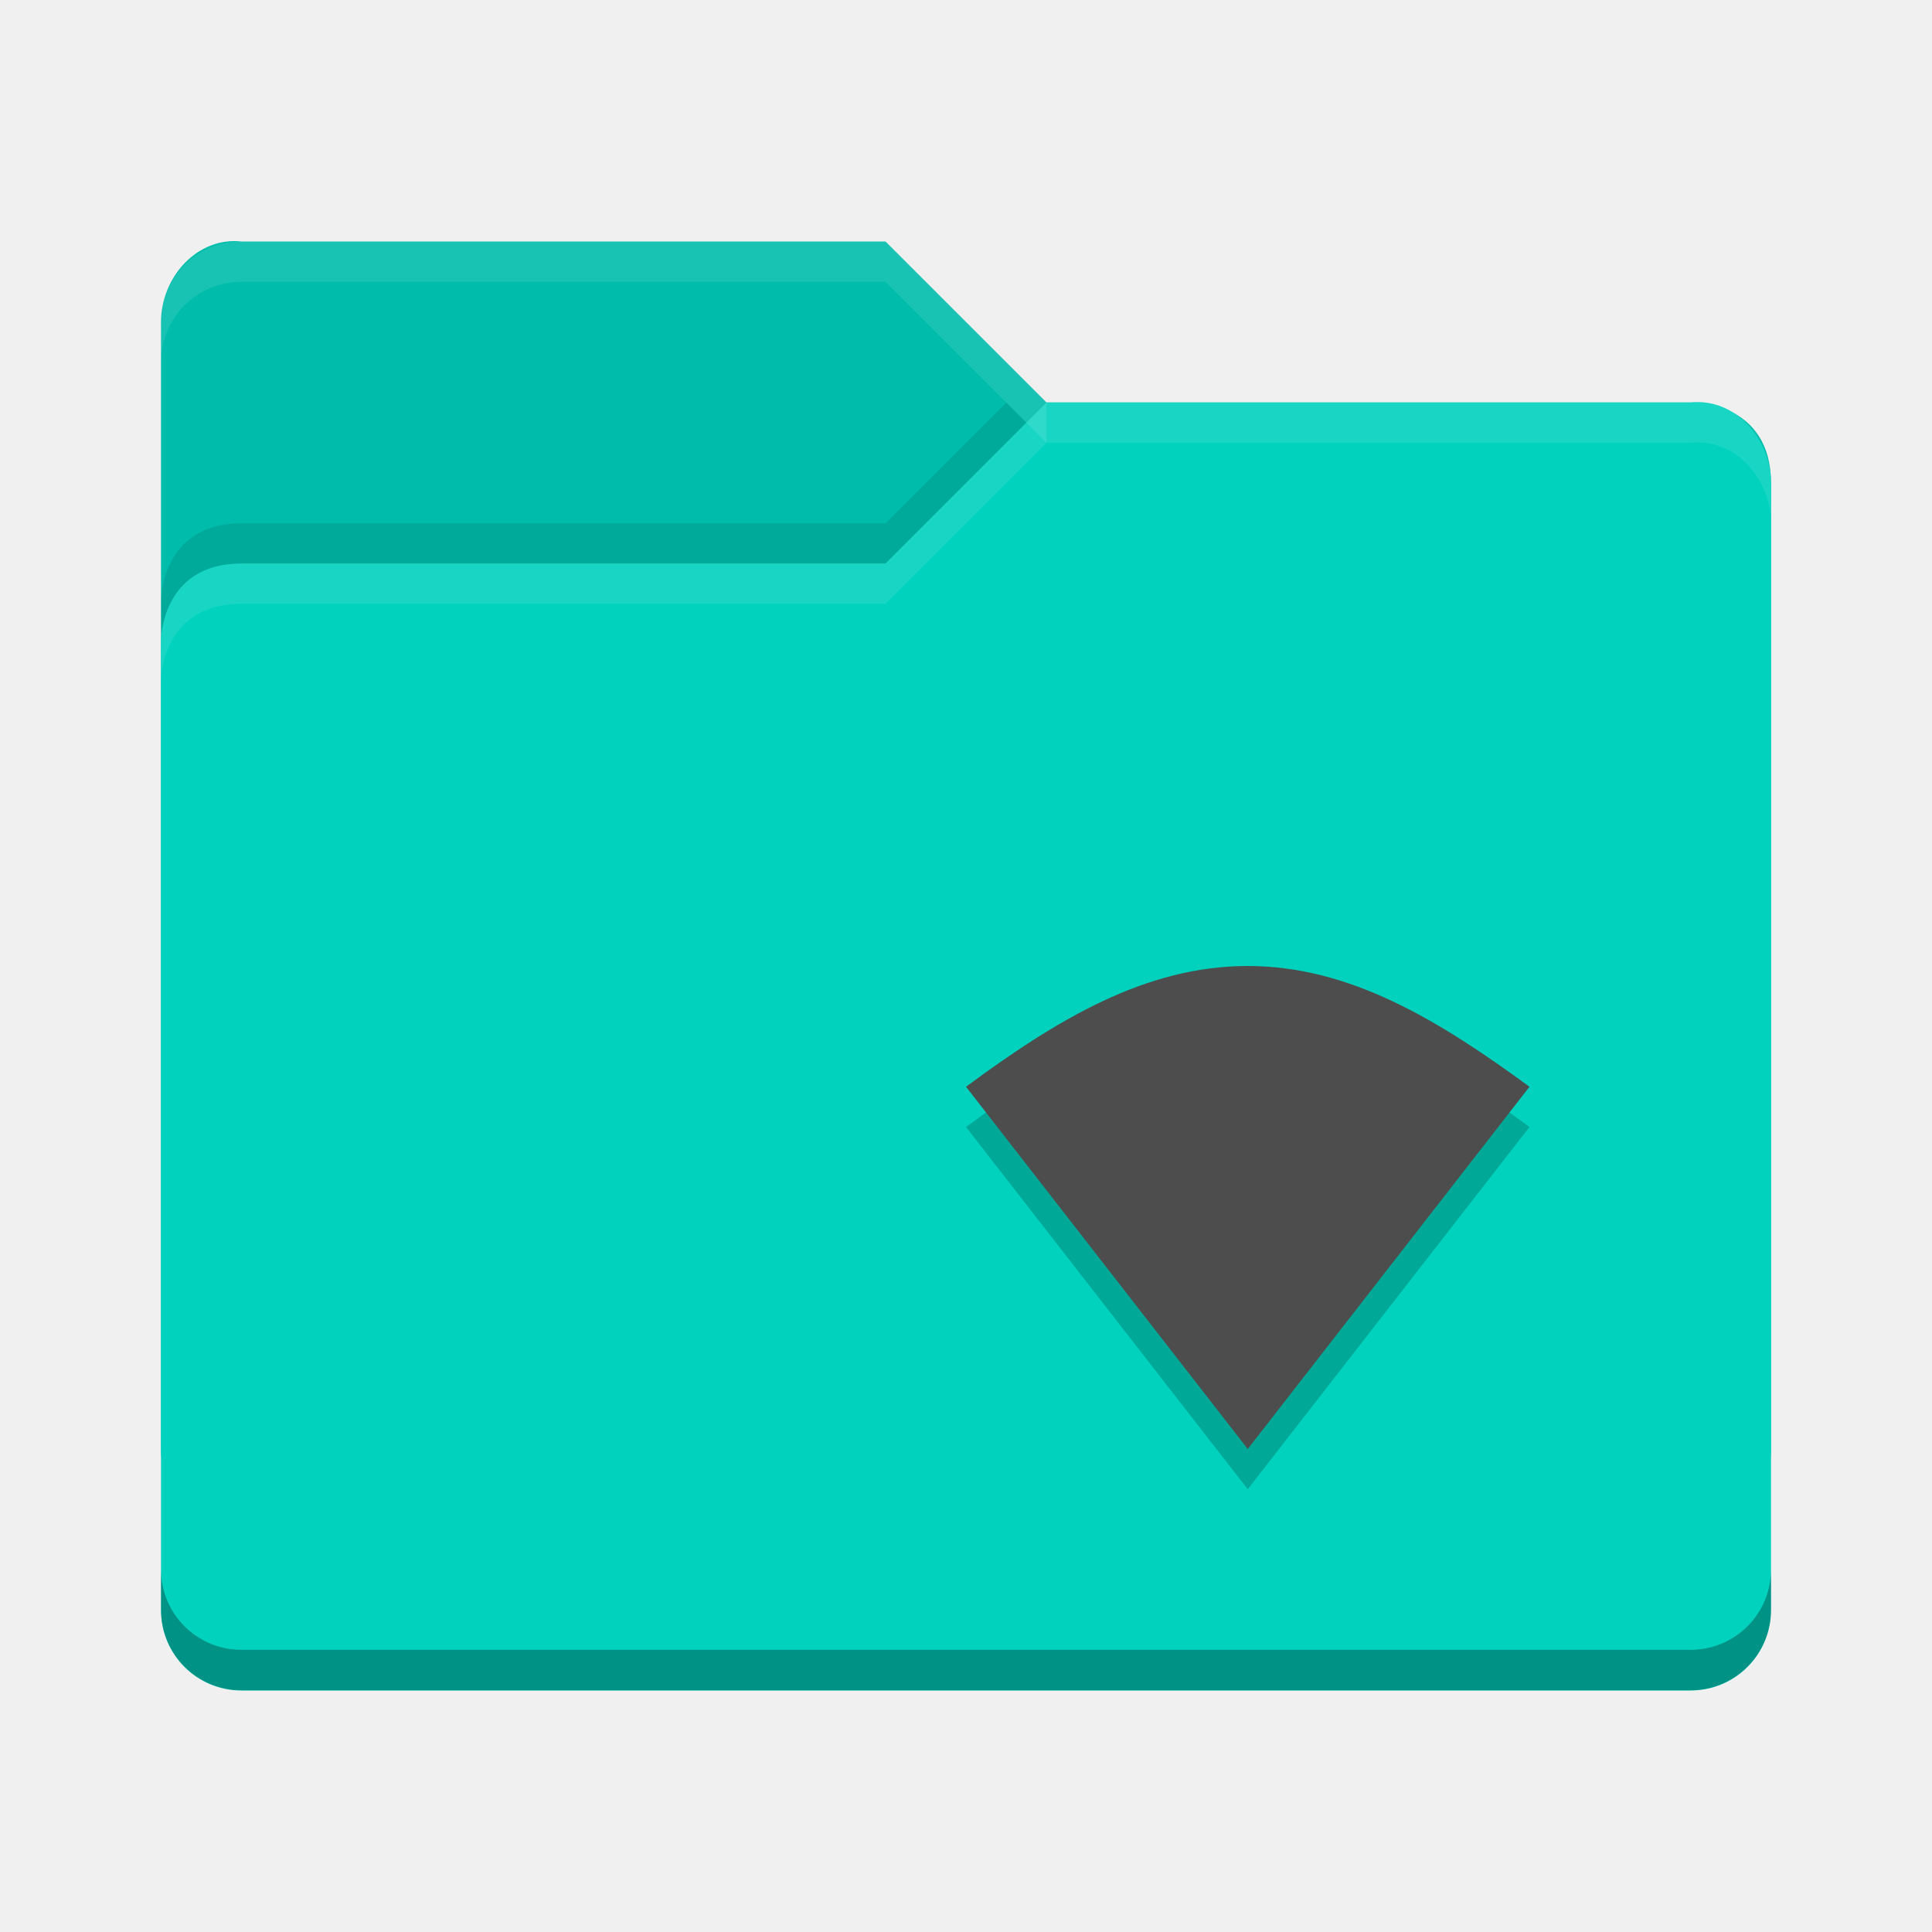
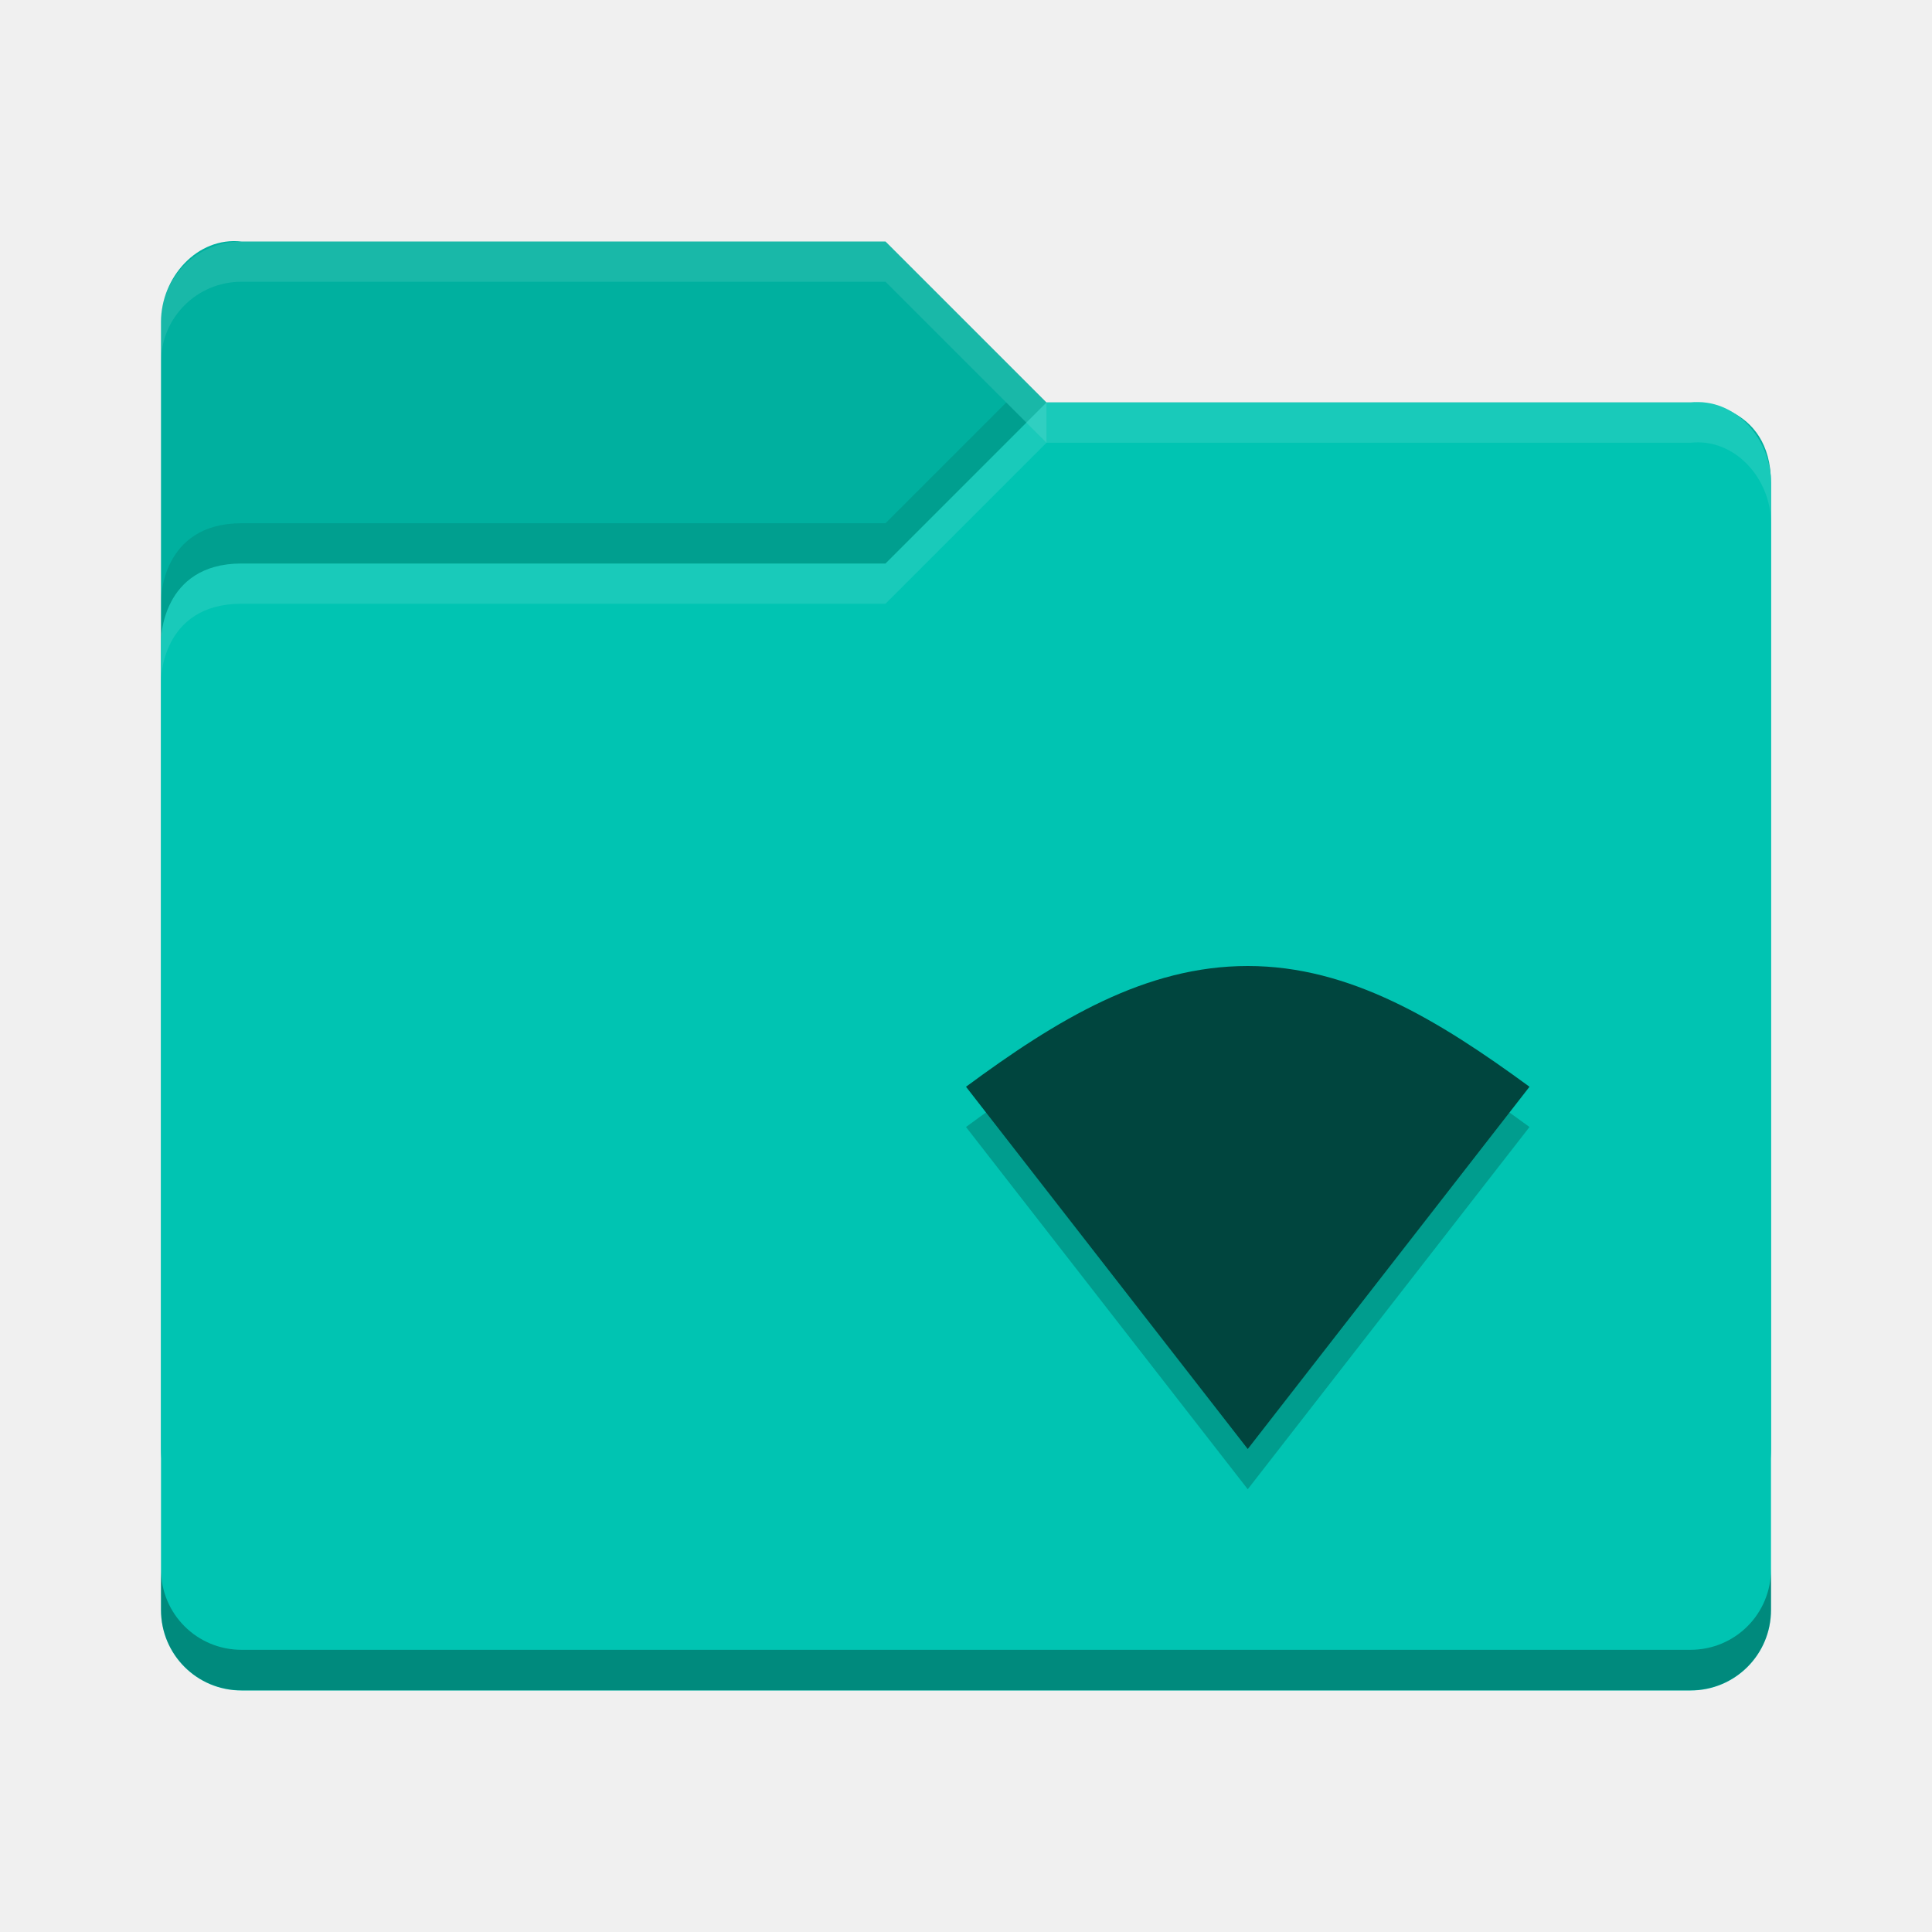
<svg xmlns="http://www.w3.org/2000/svg" width="48" height="48">
  <text opacity=".8" x="877.23" y="10.81">
  
 </text>
  <text opacity=".8" x="901.19" y="-29.93">
  
 </text>
  <text opacity=".8" x="-569.37" y="-60.01">
  
 </text>
  <text opacity=".8" x="-2393.06" y="685.55">
  
 </text>
  <text opacity=".8" x="-454.88" y="-445.33">
  
 </text>
  <text opacity=".8" x="352.72" y="-858.8">
  
 </text>
  <text opacity=".8" x="376.68" y="-899.54">
  
 </text>
  <text opacity=".8" x="-1114.78" y="-906.75">
  
 </text>
  <text opacity=".8" x="345.76" y="-1179.98">
  
 </text>
  <text opacity=".8" x="1831.89" y="-553.29">
  
 </text>
  <text opacity=".8" x="1855.85" y="-594.03">
  
 </text>
  <text opacity=".8" x="364.38" y="-601.24">
  
 </text>
  <text opacity=".8" x="1824.93" y="-874.48">
  
 </text>
  <text opacity=".8" x="-573.43" y="-649.34">
  
 </text>
  <text opacity=".8" x="-2397.12" y="96.22">
  
 </text>
  <text opacity=".8" x="-682.36" y="189.09">
  
 </text>
  <text opacity=".8" x="426.66" y="9.91">
  
 </text>
  <text opacity=".8" x="450.62" y="-30.83">
  
 </text>
  <text opacity=".8" x="-1040.84" y="-38.04">
  
 </text>
  <text opacity=".8" x="419.7" y="-311.28">
  
 </text>
  <text opacity=".8" x="-608.03" y="-40.76">
  
 </text>
  <text opacity=".8" x="-2431.72" y="704.79">
  
 </text>
  <text opacity=".8" x="-456.94" y="-902.29">
  
 </text>
  <text opacity=".8" x="350.66" y="-1315.76">
  
 </text>
  <text opacity=".8" x="374.62" y="-1356.5">
  
 </text>
  <text opacity=".8" x="-1116.84" y="-1363.71">
  
 </text>
  <text opacity=".8" x="343.7" y="-1636.94">
  
 </text>
  <text opacity=".8" x="1829.83" y="-1010.25">
  
 </text>
  <text opacity=".8" x="1853.79" y="-1050.99">
  
 </text>
  <text opacity=".8" x="362.32" y="-1058.2">
  
 </text>
  <text opacity=".8" x="1822.87" y="-1331.44">
  
 </text>
  <text opacity=".8" x="-575.49" y="-1106.3">
  
 </text>
  <text opacity=".8" x="-2399.18" y="-360.74">
  
 </text>
  <text opacity=".8" x="-684.42" y="-267.87">
  
 </text>
  <text opacity=".8" x="155.59" y="-26.96">
  
 </text>
  <text opacity=".8" x="179.55" y="-67.7">
  
 </text>
  <text opacity=".8" x="-1090.26" y="-261.73">
  
 </text>
  <text opacity=".8" x="-282.66" y="-675.2">
  
 </text>
  <text opacity=".8" x="-258.7" y="-715.94">
  
 </text>
  <text opacity=".8" x="-1750.16" y="-723.15">
  
 </text>
  <text opacity=".8" x="-289.62" y="-996.38">
  
 </text>
  <text opacity=".8" x="1196.5" y="-369.69">
  
 </text>
  <text opacity=".8" x="1220.46" y="-410.43">
  
 </text>
  <text opacity=".8" x="-271" y="-417.64">
  
 </text>
  <text opacity=".8" x="1189.54" y="-690.88">
  
 </text>
  <text opacity=".8" x="-1208.82" y="-465.73">
  
 </text>
  <text opacity=".8" x="-3032.5" y="279.82">
  
 </text>
  <text opacity=".8" x="-664.27" y="1159.41" transform="matrix(.90475 0 0 .90475 -716.75 -676.29)">
  
 </text>
  <text opacity=".8" x="877.23" y="18.05">
  
 </text>
  <text opacity=".8" x="901.19" y="-22.69">
  
 </text>
  <text opacity=".8" x="-569.37" y="-52.77">
  
 </text>
  <text opacity=".8" x="-2393.06" y="692.78">
  
 </text>
  <text opacity=".8" x="-454.88" y="-438.09">
  
 </text>
  <text opacity=".8" x="352.72" y="-851.56">
  
 </text>
  <text opacity=".8" x="376.68" y="-892.3">
  
 </text>
  <text opacity=".8" x="-1114.78" y="-899.51">
  
 </text>
  <text opacity=".8" x="345.76" y="-1172.75">
  
 </text>
  <text opacity=".8" x="1831.89" y="-546.05">
  
 </text>
  <text opacity=".8" x="1855.85" y="-586.8">
  
 </text>
  <text opacity=".8" x="364.38" y="-594.01">
  
 </text>
  <text opacity=".8" x="1824.93" y="-867.24">
  
 </text>
  <text opacity=".8" x="-573.43" y="-642.1">
  
 </text>
  <text opacity=".8" x="-2397.12" y="103.46">
  
 </text>
  <text opacity=".8" x="-682.36" y="196.33">
  
 </text>
  <text opacity=".8" x="426.66" y="17.15">
  
 </text>
  <text opacity=".8" x="450.62" y="-23.6">
  
 </text>
  <text opacity=".8" x="-1040.84" y="-30.81">
  
 </text>
  <text opacity=".8" x="419.7" y="-304.04">
  
 </text>
  <text opacity=".8" x="-608.03" y="-33.52">
  
 </text>
  <text opacity=".8" x="-2431.72" y="712.03">
  
 </text>
  <text opacity=".8" x="-456.94" y="-895.05">
  
 </text>
  <text opacity=".8" x="350.66" y="-1308.52">
  
 </text>
  <text opacity=".8" x="374.62" y="-1349.26">
  
 </text>
  <text opacity=".8" x="-1116.84" y="-1356.47">
  
 </text>
  <text opacity=".8" x="343.7" y="-1629.71">
  
 </text>
  <text opacity=".8" x="1829.83" y="-1003.01">
  
 </text>
  <text opacity=".8" x="1853.79" y="-1043.76">
  
 </text>
  <text opacity=".8" x="362.32" y="-1050.97">
  
 </text>
  <text opacity=".8" x="1822.87" y="-1324.2">
  
 </text>
  <text opacity=".8" x="-575.49" y="-1099.06">
  
 </text>
  <text opacity=".8" x="-2399.18" y="-353.5">
  
 </text>
  <text opacity=".8" x="-684.42" y="-260.63">
  
 </text>
  <text opacity=".8" x="155.59" y="-19.72">
  
 </text>
  <text opacity=".8" x="179.55" y="-60.46">
  
 </text>
  <text opacity=".8" x="-1090.26" y="-254.49">
  
 </text>
  <text opacity=".8" x="-282.66" y="-667.96">
  
 </text>
  <text opacity=".8" x="-258.7" y="-708.7">
  
 </text>
  <text opacity=".8" x="-1750.16" y="-715.91">
  
 </text>
  <text opacity=".8" x="-289.62" y="-989.14">
  
 </text>
  <text opacity=".8" x="1196.5" y="-362.45">
  
 </text>
  <text opacity=".8" x="1220.46" y="-403.19">
  
 </text>
  <text opacity=".8" x="-271" y="-410.4">
  
 </text>
  <text opacity=".8" x="1189.54" y="-683.64">
  
 </text>
  <text opacity=".8" x="-1208.82" y="-458.5">
  
 </text>
  <text opacity=".8" x="-3032.5" y="287.06">
  
 </text>
  <text opacity=".8" x="-664.27" y="1159.41" transform="matrix(.90475 0 0 .90475 -716.75 -669.05)">
  
 </text>
  <text x="435.9" y="-361.23">
  
 </text>
  <text opacity=".8" x="901.09" y="-843.27">
  
 </text>
  <text opacity=".8" x="-922.6" y="-97.72">
  
 </text>
  <text opacity=".8" x="1628.17" y="-1128.27">
  
 </text>
  <text opacity=".8" x="1652.13" y="-1169.01">
  
 </text>
  <text opacity=".8" x="160.66" y="-1176.22">
  
 </text>
  <text opacity=".8" x="1621.21" y="-1449.45">
  
 </text>
  <text opacity=".8" x="798.48" y="6.81">
  
 </text>
  <text opacity=".8" x="822.45" y="-33.93">
  
 </text>
  <text opacity=".8" x="-648.11" y="-64.01">
  
 </text>
  <text opacity=".8" x="-2471.8" y="681.55">
  
 </text>
  <text opacity=".8" x="-533.62" y="-449.33">
  
 </text>
  <text opacity=".8" x="273.98" y="-862.8">
  
 </text>
  <text opacity=".8" x="297.94" y="-903.54">
  
 </text>
  <text opacity=".8" x="-1193.52" y="-910.75">
  
 </text>
  <text opacity=".8" x="267.02" y="-1183.98">
  
 </text>
  <text opacity=".8" x="1753.14" y="-557.29">
  
 </text>
  <text opacity=".8" x="1777.11" y="-598.03">
  
 </text>
  <text opacity=".8" x="285.64" y="-605.24">
  
 </text>
  <text opacity=".8" x="1746.18" y="-878.48">
  
 </text>
  <text opacity=".8" x="-652.17" y="-653.34">
  
 </text>
  <text opacity=".8" x="-2475.86" y="92.22">
  
 </text>
  <text opacity=".8" x="-761.11" y="185.09">
  
 </text>
  <text opacity=".8" x="347.92" y="5.91">
  
 </text>
  <text opacity=".8" x="371.88" y="-34.83">
  
 </text>
  <text opacity=".8" x="-1119.58" y="-42.04">
  
 </text>
  <text opacity=".8" x="340.96" y="-315.28">
  
 </text>
  <text opacity=".8" x="-686.77" y="-44.76">
  
 </text>
  <text opacity=".8" x="-2510.46" y="700.8">
  
 </text>
  <text opacity=".8" x="-535.68" y="-906.29">
  
 </text>
  <text opacity=".8" x="271.92" y="-1319.76">
  
 </text>
  <text opacity=".8" x="295.88" y="-1360.5">
  
 </text>
  <text opacity=".8" x="-1195.58" y="-1367.71">
  
 </text>
  <text opacity=".8" x="264.96" y="-1640.94">
  
 </text>
  <text opacity=".8" x="1751.08" y="-1014.25">
  
 </text>
  <text opacity=".8" x="1775.05" y="-1054.99">
  
 </text>
  <text opacity=".8" x="283.58" y="-1062.2">
  
 </text>
  <text opacity=".8" x="1744.13" y="-1335.44">
  
 </text>
  <text opacity=".8" x="-654.23" y="-1110.3">
  
 </text>
  <text opacity=".8" x="-2477.92" y="-364.74">
  
 </text>
  <text opacity=".8" x="-763.16" y="-271.87">
  
 </text>
  <text opacity=".8" x="76.85" y="-30.95">
  
 </text>
  <text opacity=".8" x="100.81" y="-71.7">
  
 </text>
  <text opacity=".8" x="-1169.01" y="-265.73">
  
 </text>
  <text opacity=".8" x="-361.4" y="-679.2">
  
 </text>
  <text opacity=".8" x="-337.44" y="-719.94">
  
 </text>
  <text opacity=".8" x="-1828.91" y="-727.15">
  
 </text>
  <text opacity=".8" x="-368.36" y="-1000.38">
  
 </text>
  <text opacity=".8" x="1117.76" y="-373.69">
  
 </text>
  <text opacity=".8" x="1141.72" y="-414.43">
  
 </text>
  <text opacity=".8" x="-349.74" y="-421.64">
  
 </text>
  <text opacity=".8" x="1110.8" y="-694.88">
  
 </text>
  <text opacity=".8" x="-1287.56" y="-469.73">
  
 </text>
  <text opacity=".8" x="-3111.24" y="275.82">
  
 </text>
  <text opacity=".8" x="-664.27" y="1159.41" transform="matrix(.90475 0 0 .90475 -795.49 -680.29)">
  
 </text>
  <text opacity=".8" x="798.48" y="14.05">
  
 </text>
  <text opacity=".8" x="822.45" y="-26.69">
  
 </text>
  <text opacity=".8" x="-648.11" y="-56.77">
  
 </text>
  <text opacity=".8" x="-2471.8" y="688.78">
  
 </text>
  <text opacity=".8" x="-533.62" y="-442.09">
  
 </text>
  <text opacity=".8" x="273.98" y="-855.56">
  
 </text>
  <text opacity=".8" x="297.94" y="-896.3">
  
 </text>
  <text opacity=".8" x="-1193.52" y="-903.51">
  
 </text>
  <text opacity=".8" x="267.02" y="-1176.74">
  
 </text>
  <text opacity=".8" x="1753.14" y="-550.05">
  
 </text>
  <text opacity=".8" x="1777.11" y="-590.79">
  
 </text>
  <text opacity=".8" x="285.64" y="-598">
  
 </text>
  <text opacity=".8" x="1746.18" y="-871.24">
  
 </text>
  <text opacity=".8" x="-652.17" y="-646.1">
  
 </text>
  <text opacity=".8" x="-2475.86" y="99.46">
  
 </text>
  <text opacity=".8" x="-761.11" y="192.33">
  
 </text>
  <text opacity=".8" x="347.92" y="13.15">
  
 </text>
  <text opacity=".8" x="371.88" y="-27.59">
  
 </text>
  <text opacity=".8" x="-1119.58" y="-34.8">
  
 </text>
  <text opacity=".8" x="340.96" y="-308.04">
  
 </text>
  <text opacity=".8" x="-686.77" y="-37.52">
  
 </text>
  <text opacity=".8" x="-2510.46" y="708.03">
  
 </text>
  <text opacity=".8" x="-535.68" y="-899.05">
  
 </text>
  <text opacity=".8" x="271.92" y="-1312.52">
  
 </text>
  <text opacity=".8" x="295.88" y="-1353.26">
  
 </text>
  <text opacity=".8" x="-1195.58" y="-1360.47">
  
 </text>
  <text opacity=".8" x="264.96" y="-1633.7">
  
 </text>
  <text opacity=".8" x="1751.08" y="-1007.01">
  
 </text>
  <text opacity=".8" x="1775.05" y="-1047.76">
  
 </text>
  <text opacity=".8" x="283.58" y="-1054.97">
  
 </text>
  <text opacity=".8" x="1744.13" y="-1328.2">
  
 </text>
  <text opacity=".8" x="-654.23" y="-1103.06">
  
 </text>
  <text opacity=".8" x="-2477.92" y="-357.5">
  
 </text>
  <text opacity=".8" x="-763.16" y="-264.63">
  
 </text>
  <text opacity=".8" x="76.85" y="-23.72">
  
 </text>
  <text opacity=".8" x="100.81" y="-64.46">
  
 </text>
  <text opacity=".8" x="-1169.01" y="-258.49">
  
 </text>
  <text opacity=".8" x="-361.4" y="-671.96">
  
 </text>
  <text opacity=".8" x="-337.44" y="-712.7">
  
 </text>
  <text opacity=".8" x="-1828.91" y="-719.91">
  
 </text>
  <text opacity=".8" x="-368.36" y="-993.14">
  
 </text>
  <text opacity=".8" x="1117.76" y="-366.45">
  
 </text>
  <text opacity=".8" x="1141.72" y="-407.19">
  
 </text>
  <text opacity=".8" x="-349.74" y="-414.4">
  
 </text>
  <text opacity=".8" x="1110.8" y="-687.64">
  
 </text>
  <text opacity=".8" x="-1287.56" y="-462.5">
  
 </text>
  <text opacity=".8" x="-3111.24" y="283.06">
  
 </text>
  <text opacity=".8" x="-664.27" y="1159.41" transform="matrix(.90475 0 0 .90475 -795.49 -673.05)">
  
 </text>
  <text x="357.16" y="-365.22">
  
 </text>
  <text opacity=".8" x="822.35" y="-847.27">
  
 </text>
  <text opacity=".8" x="-1001.34" y="-101.72">
  
 </text>
  <text opacity=".8" x="1549.42" y="-1132.27">
  
 </text>
  <text opacity=".8" x="1573.39" y="-1173.01">
  
 </text>
  <text opacity=".8" x="81.92" y="-1180.22">
  
 </text>
  <text opacity=".8" x="1542.47" y="-1453.45">
  
 </text>
  <text fill="#60aae5" stroke="#60aae5" stroke-width=".503" opacity=".8" x="332.63" y="15.4">
  
 </text>
  <text fill="#60aae5" stroke="#60aae5" stroke-width=".503" opacity=".8" x="344.69" y="-5.1">
  
 </text>
  <text fill="#60aae5" stroke="#60aae5" stroke-width=".503" opacity=".8" x="-395.39" y="-20.24">
  
 </text>
  <text fill="#60aae5" stroke="#60aae5" stroke-width=".503" opacity=".8" x="-1313.18" y="354.97">
  
 </text>
  <text fill="#60aae5" stroke="#60aae5" stroke-width=".503" opacity=".8" x="-337.77" y="-214.16">
  
 </text>
  <text fill="#60aae5" stroke="#60aae5" stroke-width=".503" opacity=".8" x="68.67" y="-422.24">
  
 </text>
  <text fill="#60aae5" stroke="#60aae5" stroke-width=".503" opacity=".8" x="80.73" y="-442.74">
  
 </text>
  <text fill="#60aae5" stroke="#60aae5" stroke-width=".503" opacity=".8" x="-669.87" y="-446.37">
  
 </text>
  <text fill="#60aae5" stroke="#60aae5" stroke-width=".503" opacity=".8" x="65.17" y="-583.88">
  
 </text>
  <text fill="#60aae5" stroke="#60aae5" stroke-width=".503" opacity=".8" x="813.08" y="-268.49">
  
 </text>
  <text fill="#60aae5" stroke="#60aae5" stroke-width=".503" opacity=".8" x="825.13" y="-288.99">
  
 </text>
  <text fill="#60aae5" stroke="#60aae5" stroke-width=".503" opacity=".8" x="74.54" y="-292.62">
  
 </text>
  <text fill="#60aae5" stroke="#60aae5" stroke-width=".503" opacity=".8" x="809.57" y="-430.13">
  
 </text>
  <text fill="#60aae5" stroke="#60aae5" stroke-width=".503" opacity=".8" x="-397.43" y="-316.82">
  
 </text>
  <text fill="#60aae5" stroke="#60aae5" stroke-width=".503" opacity=".8" x="-1315.23" y="58.38">
  
 </text>
  <text fill="#60aae5" stroke="#60aae5" stroke-width=".503" opacity=".8" x="-452.25" y="105.12">
  
 </text>
  <text fill="#60aae5" stroke="#60aae5" stroke-width=".503" opacity=".8" x="105.88" y="14.95">
  
 </text>
  <text fill="#60aae5" stroke="#60aae5" stroke-width=".503" opacity=".8" x="117.94" y="-5.55">
  
 </text>
  <text fill="#60aae5" stroke="#60aae5" stroke-width=".503" opacity=".8" x="-632.66" y="-9.18">
  
 </text>
  <text fill="#60aae5" stroke="#60aae5" stroke-width=".503" opacity=".8" x="102.38" y="-146.69">
  
 </text>
  <text fill="#60aae5" stroke="#60aae5" stroke-width=".503" opacity=".8" x="-414.85" y="-10.55">
  
 </text>
  <text fill="#60aae5" stroke="#60aae5" stroke-width=".503" opacity=".8" x="-1332.64" y="364.66">
  
 </text>
  <text fill="#60aae5" stroke="#60aae5" stroke-width=".503" opacity=".8" x="-338.81" y="-444.13">
  
 </text>
  <text fill="#60aae5" stroke="#60aae5" stroke-width=".503" opacity=".8" x="67.63" y="-652.21">
  
 </text>
  <text fill="#60aae5" stroke="#60aae5" stroke-width=".503" opacity=".8" x="79.69" y="-672.72">
  
 </text>
  <text fill="#60aae5" stroke="#60aae5" stroke-width=".503" opacity=".8" x="-670.91" y="-676.34">
  
 </text>
  <text fill="#60aae5" stroke="#60aae5" stroke-width=".503" opacity=".8" x="64.13" y="-813.85">
  
 </text>
  <text fill="#60aae5" stroke="#60aae5" stroke-width=".503" opacity=".8" x="812.04" y="-498.46">
  
 </text>
  <text fill="#60aae5" stroke="#60aae5" stroke-width=".503" opacity=".8" x="824.1" y="-518.97">
  
 </text>
  <text fill="#60aae5" stroke="#60aae5" stroke-width=".503" opacity=".8" x="73.5" y="-522.59">
  
 </text>
  <text fill="#60aae5" stroke="#60aae5" stroke-width=".503" opacity=".8" x="808.54" y="-660.1">
  
 </text>
  <text fill="#60aae5" stroke="#60aae5" stroke-width=".503" opacity=".8" x="-398.47" y="-546.8">
  
 </text>
  <text fill="#60aae5" stroke="#60aae5" stroke-width=".503" opacity=".8" x="-1316.26" y="-171.59">
  
 </text>
  <text fill="#60aae5" stroke="#60aae5" stroke-width=".503" opacity=".8" x="-453.29" y="-124.85">
  
 </text>
  <text fill="#60aae5" stroke="#60aae5" stroke-width=".503" opacity=".8" x="-30.54" y="-3.6">
  
 </text>
  <text fill="#60aae5" stroke="#60aae5" stroke-width=".503" opacity=".8" x="-18.48" y="-24.11">
  
 </text>
  <text fill="#60aae5" stroke="#60aae5" stroke-width=".503" opacity=".8" x="-657.53" y="-121.75">
  
 </text>
  <text fill="#60aae5" stroke="#60aae5" stroke-width=".503" opacity=".8" x="-251.1" y="-329.84">
  
 </text>
  <text fill="#60aae5" stroke="#60aae5" stroke-width=".503" opacity=".8" x="-239.04" y="-350.34">
  
 </text>
  <text fill="#60aae5" stroke="#60aae5" stroke-width=".503" opacity=".8" x="-989.64" y="-353.97">
  
 </text>
  <text fill="#60aae5" stroke="#60aae5" stroke-width=".503" opacity=".8" x="-254.6" y="-491.48">
  
 </text>
  <text fill="#60aae5" stroke="#60aae5" stroke-width=".503" opacity=".8" x="493.31" y="-176.09">
  
 </text>
  <text fill="#60aae5" stroke="#60aae5" stroke-width=".503" opacity=".8" x="505.37" y="-196.59">
  
 </text>
  <text fill="#60aae5" stroke="#60aae5" stroke-width=".503" opacity=".8" x="-245.23" y="-200.22">
  
 </text>
  <text fill="#60aae5" stroke="#60aae5" stroke-width=".503" opacity=".8" x="489.81" y="-337.73">
  
 </text>
  <text fill="#60aae5" stroke="#60aae5" stroke-width=".503" opacity=".8" x="-717.2" y="-224.43">
  
 </text>
  <text fill="#60aae5" stroke="#60aae5" stroke-width=".503" opacity=".8" x="-1634.99" y="150.78">
  
 </text>
  <text fill="#60aae5" stroke="#60aae5" stroke-width=".503" opacity=".8" x="-772.02" y="197.52">
  
 </text>
  <text fill="#60aae5" stroke="#60aae5" stroke-width=".503" opacity=".8" x="332.63" y="19.05">
  
 </text>
  <text fill="#60aae5" stroke="#60aae5" stroke-width=".503" opacity=".8" x="344.69" y="-1.46">
  
 </text>
  <text fill="#60aae5" stroke="#60aae5" stroke-width=".503" opacity=".8" x="-395.39" y="-16.59">
  
 </text>
  <text fill="#60aae5" stroke="#60aae5" stroke-width=".503" opacity=".8" x="-1313.18" y="358.62">
  
 </text>
  <text fill="#60aae5" stroke="#60aae5" stroke-width=".503" opacity=".8" x="-337.77" y="-210.51">
  
 </text>
  <text fill="#60aae5" stroke="#60aae5" stroke-width=".503" opacity=".8" x="68.67" y="-418.6">
  
 </text>
  <text fill="#60aae5" stroke="#60aae5" stroke-width=".503" opacity=".8" x="80.73" y="-439.1">
  
 </text>
  <text fill="#60aae5" stroke="#60aae5" stroke-width=".503" opacity=".8" x="-669.87" y="-442.73">
  
 </text>
  <text fill="#60aae5" stroke="#60aae5" stroke-width=".503" opacity=".8" x="65.17" y="-580.24">
  
 </text>
  <text fill="#60aae5" stroke="#60aae5" stroke-width=".503" opacity=".8" x="813.08" y="-264.85">
  
 </text>
  <text fill="#60aae5" stroke="#60aae5" stroke-width=".503" opacity=".8" x="825.13" y="-285.35">
  
 </text>
  <text fill="#60aae5" stroke="#60aae5" stroke-width=".503" opacity=".8" x="74.54" y="-288.98">
  
 </text>
  <text fill="#60aae5" stroke="#60aae5" stroke-width=".503" opacity=".8" x="809.57" y="-426.49">
  
 </text>
  <text fill="#60aae5" stroke="#60aae5" stroke-width=".503" opacity=".8" x="-397.43" y="-313.18">
  
 </text>
  <text fill="#60aae5" stroke="#60aae5" stroke-width=".503" opacity=".8" x="-1315.23" y="62.03">
  
 </text>
  <text fill="#60aae5" stroke="#60aae5" stroke-width=".503" opacity=".8" x="-452.25" y="108.77">
  
 </text>
  <text fill="#60aae5" stroke="#60aae5" stroke-width=".503" opacity=".8" x="105.88" y="18.59">
  
 </text>
  <text fill="#60aae5" stroke="#60aae5" stroke-width=".503" opacity=".8" x="117.94" y="-1.91">
  
 </text>
  <text fill="#60aae5" stroke="#60aae5" stroke-width=".503" opacity=".8" x="-632.66" y="-5.54">
  
 </text>
  <text fill="#60aae5" stroke="#60aae5" stroke-width=".503" opacity=".8" x="102.38" y="-143.05">
  
 </text>
  <text fill="#60aae5" stroke="#60aae5" stroke-width=".503" opacity=".8" x="-414.85" y="-6.91">
  
 </text>
  <text fill="#60aae5" stroke="#60aae5" stroke-width=".503" opacity=".8" x="-1332.64" y="368.3">
  
 </text>
  <text fill="#60aae5" stroke="#60aae5" stroke-width=".503" opacity=".8" x="-338.81" y="-440.48">
  
 </text>
  <text fill="#60aae5" stroke="#60aae5" stroke-width=".503" opacity=".8" x="67.63" y="-648.57">
  
 </text>
  <text fill="#60aae5" stroke="#60aae5" stroke-width=".503" opacity=".8" x="79.69" y="-669.07">
  
 </text>
  <text fill="#60aae5" stroke="#60aae5" stroke-width=".503" opacity=".8" x="-670.91" y="-672.7">
  
 </text>
  <text fill="#60aae5" stroke="#60aae5" stroke-width=".503" opacity=".8" x="64.13" y="-810.21">
  
 </text>
  <text fill="#60aae5" stroke="#60aae5" stroke-width=".503" opacity=".8" x="812.04" y="-494.82">
  
 </text>
  <text fill="#60aae5" stroke="#60aae5" stroke-width=".503" opacity=".8" x="824.1" y="-515.32">
  
 </text>
  <text fill="#60aae5" stroke="#60aae5" stroke-width=".503" opacity=".8" x="73.5" y="-518.95">
  
 </text>
  <text fill="#60aae5" stroke="#60aae5" stroke-width=".503" opacity=".8" x="808.54" y="-656.46">
  
 </text>
  <text fill="#60aae5" stroke="#60aae5" stroke-width=".503" opacity=".8" x="-398.47" y="-543.15">
  
 </text>
  <text fill="#60aae5" stroke="#60aae5" stroke-width=".503" opacity=".8" x="-1316.26" y="-167.94">
  
 </text>
  <text fill="#60aae5" stroke="#60aae5" stroke-width=".503" opacity=".8" x="-453.29" y="-121.2">
  
 </text>
  <text fill="#60aae5" stroke="#60aae5" stroke-width=".503" opacity=".8" x="-30.54" y=".04">
  
 </text>
  <text fill="#60aae5" stroke="#60aae5" stroke-width=".503" opacity=".8" x="-18.48" y="-20.46">
  
 </text>
  <text fill="#60aae5" stroke="#60aae5" stroke-width=".503" opacity=".8" x="-657.53" y="-118.11">
  
 </text>
  <text fill="#60aae5" stroke="#60aae5" stroke-width=".503" opacity=".8" x="-251.1" y="-326.2">
  
 </text>
  <text fill="#60aae5" stroke="#60aae5" stroke-width=".503" opacity=".8" x="-239.04" y="-346.7">
  
 </text>
  <text fill="#60aae5" stroke="#60aae5" stroke-width=".503" opacity=".8" x="-989.64" y="-350.33">
  
 </text>
  <text fill="#60aae5" stroke="#60aae5" stroke-width=".503" opacity=".8" x="-254.6" y="-487.84">
  
 </text>
  <text fill="#60aae5" stroke="#60aae5" stroke-width=".503" opacity=".8" x="493.31" y="-172.45">
  
 </text>
  <text fill="#60aae5" stroke="#60aae5" stroke-width=".503" opacity=".8" x="505.37" y="-192.95">
  
 </text>
  <text fill="#60aae5" stroke="#60aae5" stroke-width=".503" opacity=".8" x="-245.23" y="-196.58">
  
 </text>
  <text fill="#60aae5" stroke="#60aae5" stroke-width=".503" opacity=".8" x="489.81" y="-334.09">
  
 </text>
  <text fill="#60aae5" stroke="#60aae5" stroke-width=".503" opacity=".8" x="-717.2" y="-220.78">
  
 </text>
  <text fill="#60aae5" stroke="#60aae5" stroke-width=".503" opacity=".8" x="-1634.99" y="154.43">
  
 </text>
  <text fill="#60aae5" stroke="#60aae5" stroke-width=".503" opacity=".8" x="-772.02" y="201.17">
  
 </text>
  <text fill="#60aae5" stroke="#60aae5" stroke-width=".503" x="110.53" y="-171.83">
  
 </text>
  <text fill="#60aae5" stroke="#60aae5" stroke-width=".503" opacity=".8" x="344.64" y="-414.43">
  
 </text>
  <text fill="#60aae5" stroke="#60aae5" stroke-width=".503" opacity=".8" x="-573.15" y="-39.22">
  
 </text>
  <text fill="#60aae5" stroke="#60aae5" stroke-width=".503" opacity=".8" x="710.55" y="-557.85">
  
 </text>
  <text fill="#60aae5" stroke="#60aae5" stroke-width=".503" opacity=".8" x="722.61" y="-578.36">
  
 </text>
  <text fill="#60aae5" stroke="#60aae5" stroke-width=".503" opacity=".8" x="-27.99" y="-581.99">
  
 </text>
  <text fill="#60aae5" stroke="#60aae5" stroke-width=".503" opacity=".8" x="707.05" y="-719.49">
  
 </text>
  <text opacity=".8" x="814.23" y="9.81">
  
 </text>
  <text opacity=".8" x="838.19" y="-30.93">
  
 </text>
  <text opacity=".8" x="-632.37" y="-61.01">
  
 </text>
  <text opacity=".8" x="-2456.06" y="684.55">
  
 </text>
  <text opacity=".8" x="-517.88" y="-446.33">
  
 </text>
  <text opacity=".8" x="289.72" y="-859.8">
  
 </text>
  <text opacity=".8" x="313.68" y="-900.54">
  
 </text>
  <text opacity=".8" x="-1177.78" y="-907.75">
  
 </text>
  <text opacity=".8" x="282.76" y="-1180.98">
  
 </text>
  <text opacity=".8" x="1768.89" y="-554.29">
  
 </text>
  <text opacity=".8" x="1792.85" y="-595.03">
  
 </text>
  <text opacity=".8" x="301.38" y="-602.24">
  
 </text>
  <text opacity=".8" x="1761.93" y="-875.48">
  
 </text>
  <text opacity=".8" x="-636.43" y="-650.34">
  
 </text>
  <text opacity=".8" x="-2460.12" y="95.22">
  
 </text>
  <text opacity=".8" x="-745.36" y="188.09">
  
 </text>
  <text opacity=".8" x="363.66" y="8.91">
  
 </text>
  <text opacity=".8" x="387.62" y="-31.83">
  
 </text>
  <text opacity=".8" x="-1103.84" y="-39.04">
  
 </text>
  <text opacity=".8" x="356.7" y="-312.28">
  
 </text>
  <text opacity=".8" x="-671.03" y="-41.76">
  
 </text>
  <text opacity=".8" x="-2494.72" y="703.79">
  
 </text>
  <text opacity=".8" x="-519.94" y="-903.29">
  
 </text>
  <text opacity=".8" x="287.66" y="-1316.76">
  
 </text>
  <text opacity=".8" x="311.62" y="-1357.5">
  
 </text>
  <text opacity=".8" x="-1179.84" y="-1364.71">
  
 </text>
  <text opacity=".8" x="280.7" y="-1637.94">
  
 </text>
  <text opacity=".8" x="1766.83" y="-1011.25">
  
 </text>
  <text opacity=".8" x="1790.79" y="-1051.99">
  
 </text>
  <text opacity=".8" x="299.32" y="-1059.2">
  
 </text>
  <text opacity=".8" x="1759.87" y="-1332.44">
  
 </text>
  <text opacity=".8" x="-638.49" y="-1107.3">
  
 </text>
  <text opacity=".8" x="-2462.18" y="-361.74">
  
 </text>
  <text opacity=".8" x="-747.42" y="-268.87">
  
 </text>
  <text opacity=".8" x="92.59" y="-27.96">
  
 </text>
  <text opacity=".8" x="116.55" y="-68.7">
  
 </text>
  <text opacity=".8" x="-1153.26" y="-262.73">
  
 </text>
  <text opacity=".8" x="-345.66" y="-676.2">
  
 </text>
  <text opacity=".8" x="-321.7" y="-716.94">
  
 </text>
  <text opacity=".8" x="-1813.16" y="-724.15">
  
 </text>
  <text opacity=".8" x="-352.62" y="-997.38">
  
 </text>
  <text opacity=".8" x="1133.5" y="-370.69">
  
 </text>
  <text opacity=".8" x="1157.46" y="-411.43">
  
 </text>
  <text opacity=".8" x="-334" y="-418.64">
  
 </text>
  <text opacity=".8" x="1126.54" y="-691.88">
  
 </text>
  <text opacity=".8" x="-1271.82" y="-466.73">
  
 </text>
  <text opacity=".8" x="-3095.5" y="278.82">
  
 </text>
  <text opacity=".8" x="-664.27" y="1159.41" transform="matrix(.90475 0 0 .90475 -779.75 -677.29)">
  
 </text>
  <text opacity=".8" x="814.23" y="17.05">
  
 </text>
  <text opacity=".8" x="838.19" y="-23.69">
  
 </text>
  <text opacity=".8" x="-632.37" y="-53.77">
  
 </text>
  <text opacity=".8" x="-2456.06" y="691.78">
  
 </text>
  <text opacity=".8" x="-517.88" y="-439.09">
  
 </text>
  <text opacity=".8" x="289.72" y="-852.56">
  
 </text>
  <text opacity=".8" x="313.68" y="-893.3">
  
 </text>
  <text opacity=".8" x="-1177.78" y="-900.51">
  
 </text>
  <text opacity=".8" x="282.76" y="-1173.75">
  
 </text>
  <text opacity=".8" x="1768.89" y="-547.05">
  
 </text>
  <text opacity=".8" x="1792.85" y="-587.8">
  
 </text>
  <text opacity=".8" x="301.38" y="-595.01">
  
 </text>
  <text opacity=".8" x="1761.93" y="-868.24">
  
 </text>
  <text opacity=".8" x="-636.43" y="-643.1">
  
 </text>
  <text opacity=".8" x="-2460.12" y="102.46">
  
 </text>
  <text opacity=".8" x="-745.36" y="195.33">
  
 </text>
  <text opacity=".8" x="363.66" y="16.15">
  
 </text>
  <text opacity=".8" x="387.62" y="-24.6">
  
 </text>
  <text opacity=".8" x="-1103.84" y="-31.81">
  
 </text>
  <text opacity=".8" x="356.7" y="-305.04">
  
 </text>
  <text opacity=".8" x="-671.03" y="-34.52">
  
 </text>
  <text opacity=".8" x="-2494.72" y="711.03">
  
 </text>
  <text opacity=".8" x="-519.94" y="-896.05">
  
 </text>
  <text opacity=".8" x="287.66" y="-1309.52">
  
 </text>
  <text opacity=".8" x="311.62" y="-1350.26">
  
 </text>
  <text opacity=".8" x="-1179.84" y="-1357.47">
  
 </text>
  <text opacity=".8" x="280.7" y="-1630.71">
  
 </text>
  <text opacity=".8" x="1766.83" y="-1004.01">
  
 </text>
  <text opacity=".8" x="1790.79" y="-1044.76">
  
 </text>
  <text opacity=".8" x="299.32" y="-1051.97">
  
 </text>
  <text opacity=".8" x="1759.87" y="-1325.2">
  
 </text>
  <text opacity=".8" x="-638.49" y="-1100.06">
  
 </text>
  <text opacity=".8" x="-2462.18" y="-354.5">
  
 </text>
  <text opacity=".8" x="-747.42" y="-261.63">
  
 </text>
  <text opacity=".8" x="92.59" y="-20.72">
  
 </text>
  <text opacity=".8" x="116.55" y="-61.46">
  
 </text>
  <text opacity=".8" x="-1153.26" y="-255.49">
  
 </text>
  <text opacity=".8" x="-345.66" y="-668.96">
  
 </text>
  <text opacity=".8" x="-321.7" y="-709.7">
  
 </text>
  <text opacity=".8" x="-1813.16" y="-716.91">
  
 </text>
  <text opacity=".8" x="-352.62" y="-990.14">
  
 </text>
  <text opacity=".8" x="1133.5" y="-363.45">
  
 </text>
  <text opacity=".8" x="1157.46" y="-404.19">
  
 </text>
  <text opacity=".8" x="-334" y="-411.4">
  
 </text>
  <text opacity=".8" x="1126.54" y="-684.64">
  
 </text>
  <text opacity=".8" x="-1271.82" y="-459.5">
  
 </text>
  <text opacity=".8" x="-3095.5" y="286.06">
  
 </text>
  <text opacity=".8" x="-664.27" y="1159.41" transform="matrix(.90475 0 0 .90475 -779.75 -670.05)">
  
 </text>
  <text x="372.9" y="-362.23">
  
 </text>
  <text opacity=".8" x="838.09" y="-844.27">
  
 </text>
  <text opacity=".8" x="-985.6" y="-98.72">
  
 </text>
  <text opacity=".8" x="1565.17" y="-1129.27">
  
 </text>
  <text opacity=".8" x="1589.13" y="-1170.01">
  
 </text>
  <text opacity=".8" x="97.67" y="-1177.22">
  
 </text>
  <text opacity=".8" x="1558.21" y="-1450.45">
  
 </text>
-   <path fill="#00bdab" d="m4 36v-28c0-1.108.899-2.122 2-2h16l4 4h16.103s1.897 0 1.897 2v24c0 1.108-.892 2-2 2h-36c-1.108 0-2-.892-2-2z" />
-   <path fill="#00d2be" d="m44 40v-28c0-1.108-.899-2.122-2-2h-16l-4 4h-16c-2 0-2 1.917-2 1.917v24.083c0 1.108.892 2 2 2h36c1.108 0 2-.892 2-2z" />
+   <path fill="#00b09f" d="m4 36v-28c0-1.108.899-2.122 2-2h16l4 4h16.103s1.897 0 1.897 2v24c0 1.108-.892 2-2 2h-36c-1.108 0-2-.892-2-2z" />
+   <path fill="#00c4b2" d="m44 40v-28c0-1.108-.899-2.122-2-2h-16l-4 4h-16c-2 0-2 1.917-2 1.917v24.083c0 1.108.892 2 2 2h36c1.108 0 2-.892 2-2z" />
  <path fill="#ffffff" opacity=".1" d="m6 6c-1.108 0-2 .892-2 2v1c0-1.108.892-2 2-2h16l4 4v-1l-4-4z" />
  <path fill="#ffffff" opacity=".1" d="m26 10l-4 4h-16c-2 0-2 1.906-2 1.906v1s0-1.906 2-1.906h16l4-4h16c1.101-.122 2 .892 2 2v-1c0-1.108-.899-2.122-2-2h-16z" />
  <path opacity=".1" d="m25 10l-3 3h-16c-2 0-2 1.906-2 1.906v1s0-1.906 2-1.906h16l3.5-3.5z" />
  <path opacity=".3" d="m4 38.989v1.006c0 1.108.892 2 2 2h36c1.108 0 2-.892 2-2v-1.006c0 1.108-.892 2-2 2h-36c-1.108 0-2-.892-2-2z" />
  <path opacity=".2" d="m31 25c-2.539 0-4.735 1.328-7 3l7 9 7-9c-2.257-1.653-4.461-3-7-3z" />
-   <path fill="#4d4d4d" d="m31 24c-2.539 0-4.735 1.328-7 3l7 9 7-9c-2.257-1.653-4.461-3-7-3z" />
+   <path fill="#00453e" d="m31 24c-2.539 0-4.735 1.328-7 3l7 9 7-9c-2.257-1.653-4.461-3-7-3z" />
</svg>
